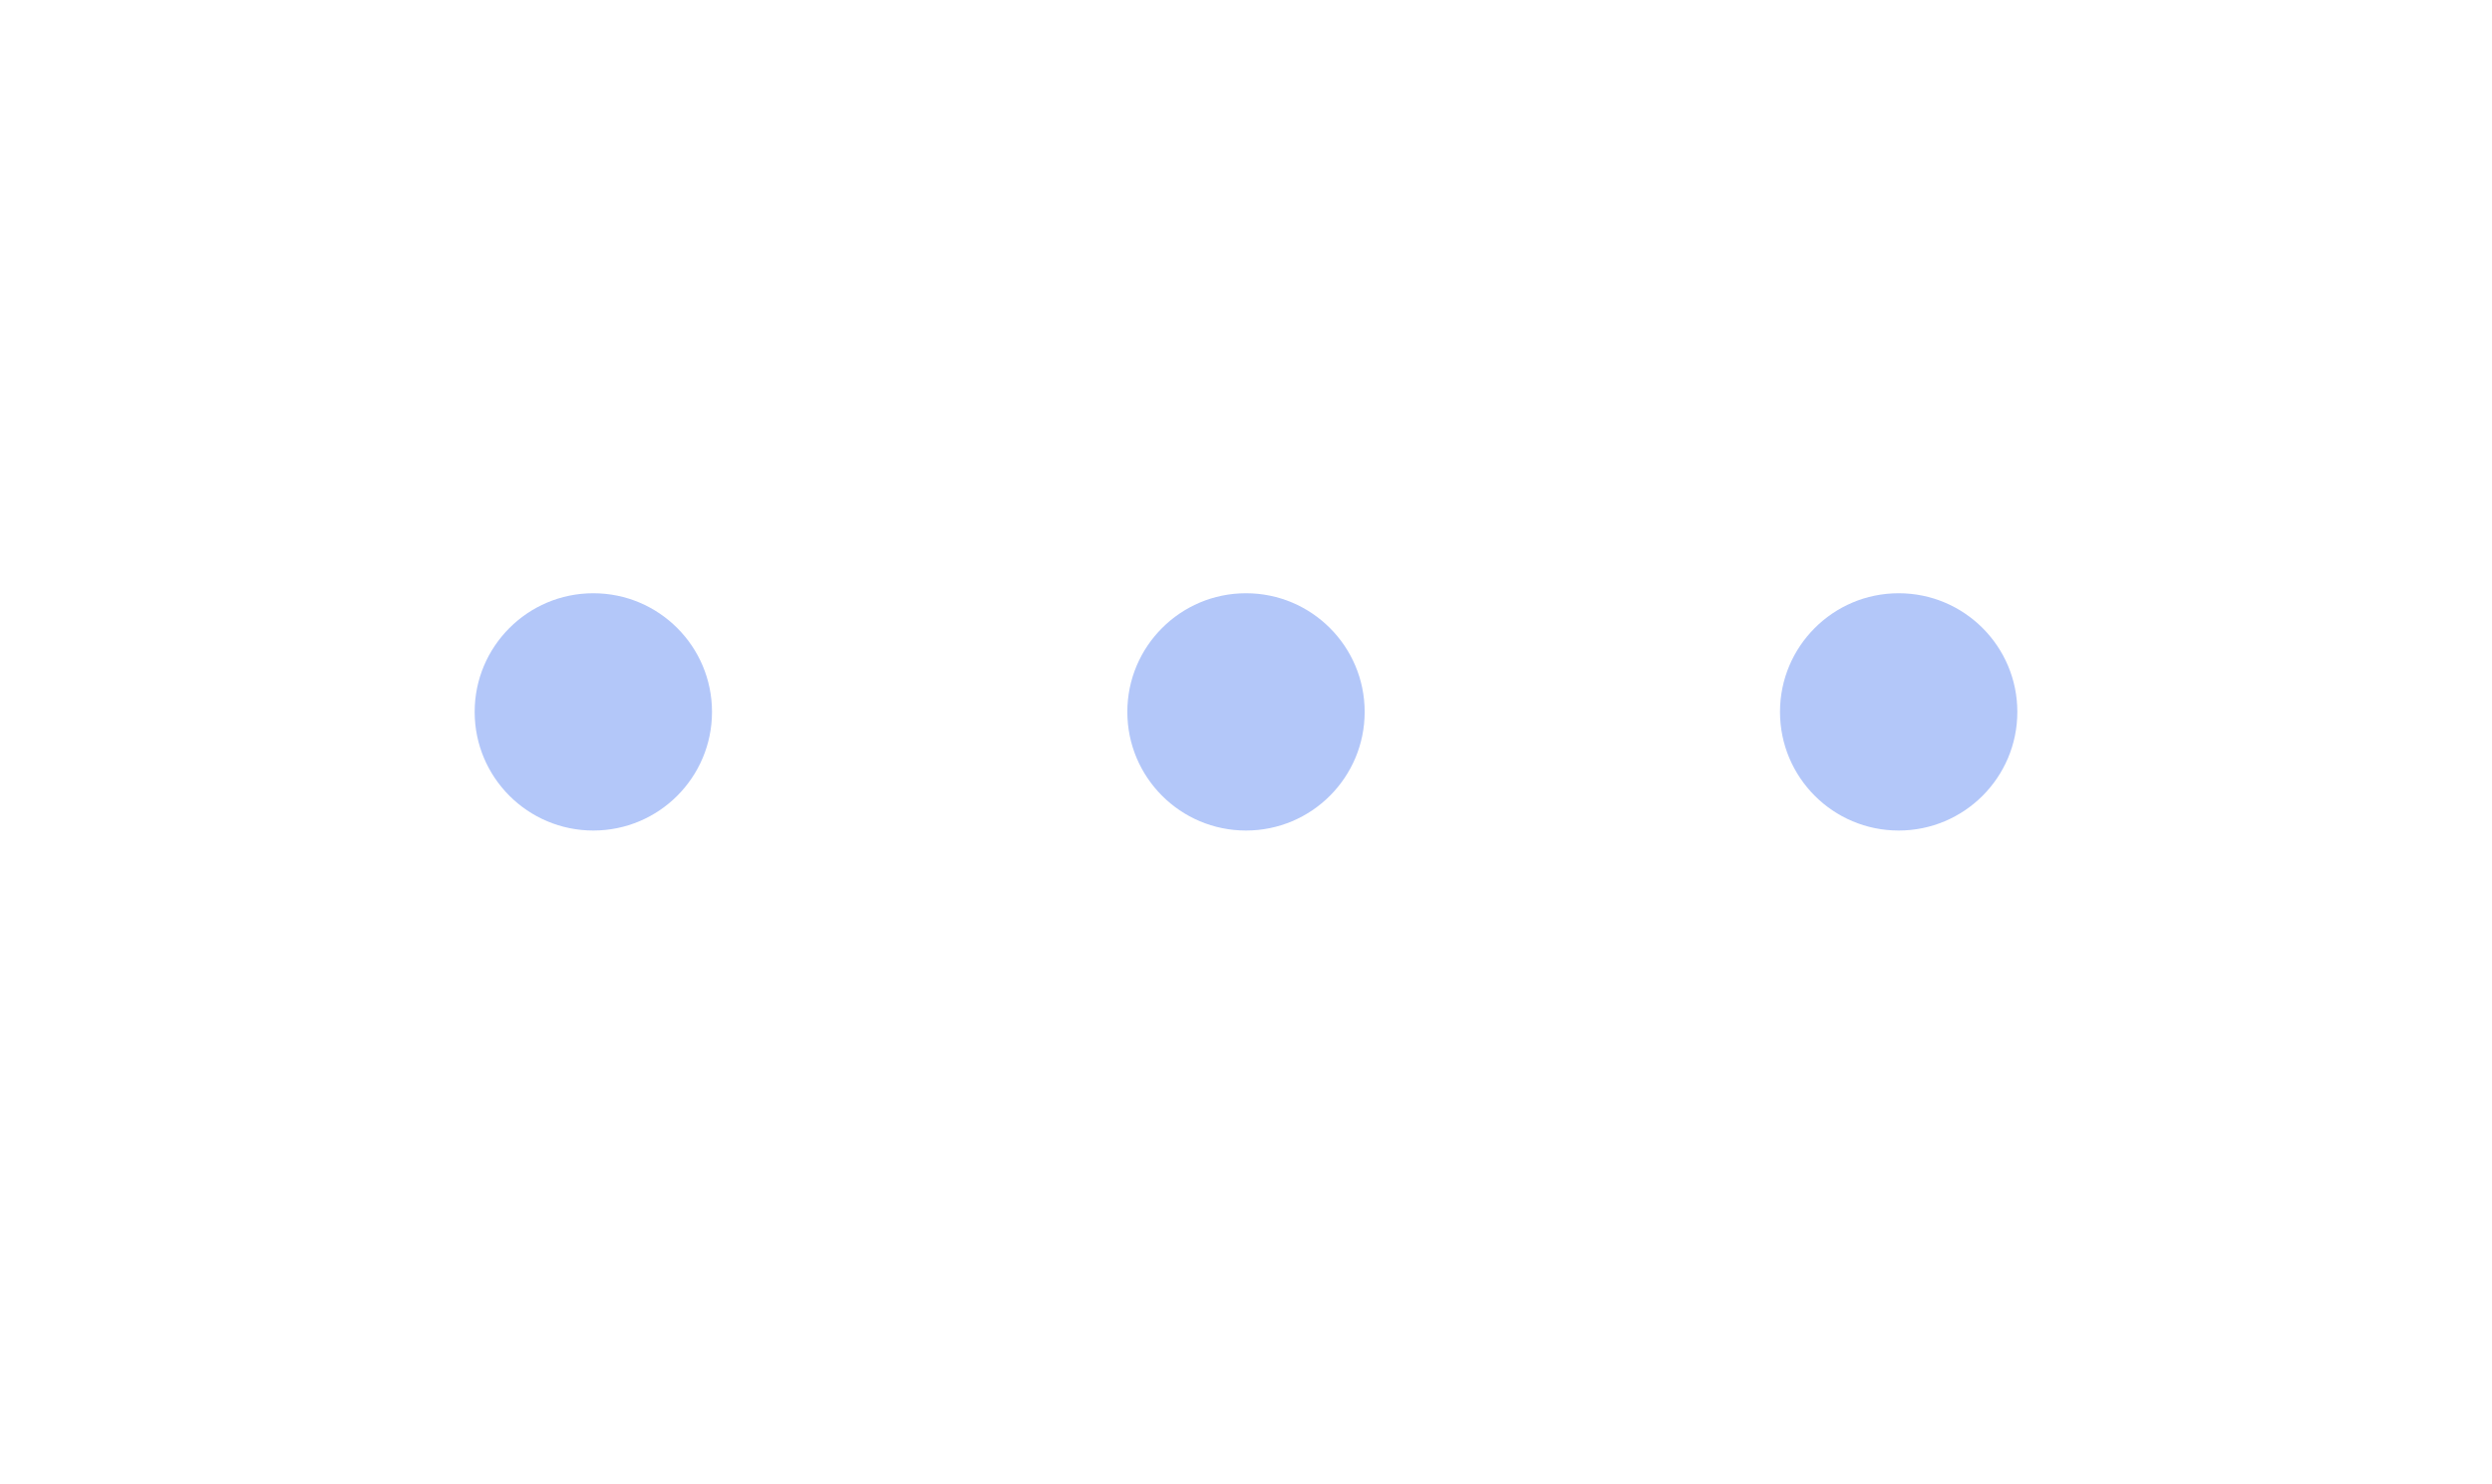
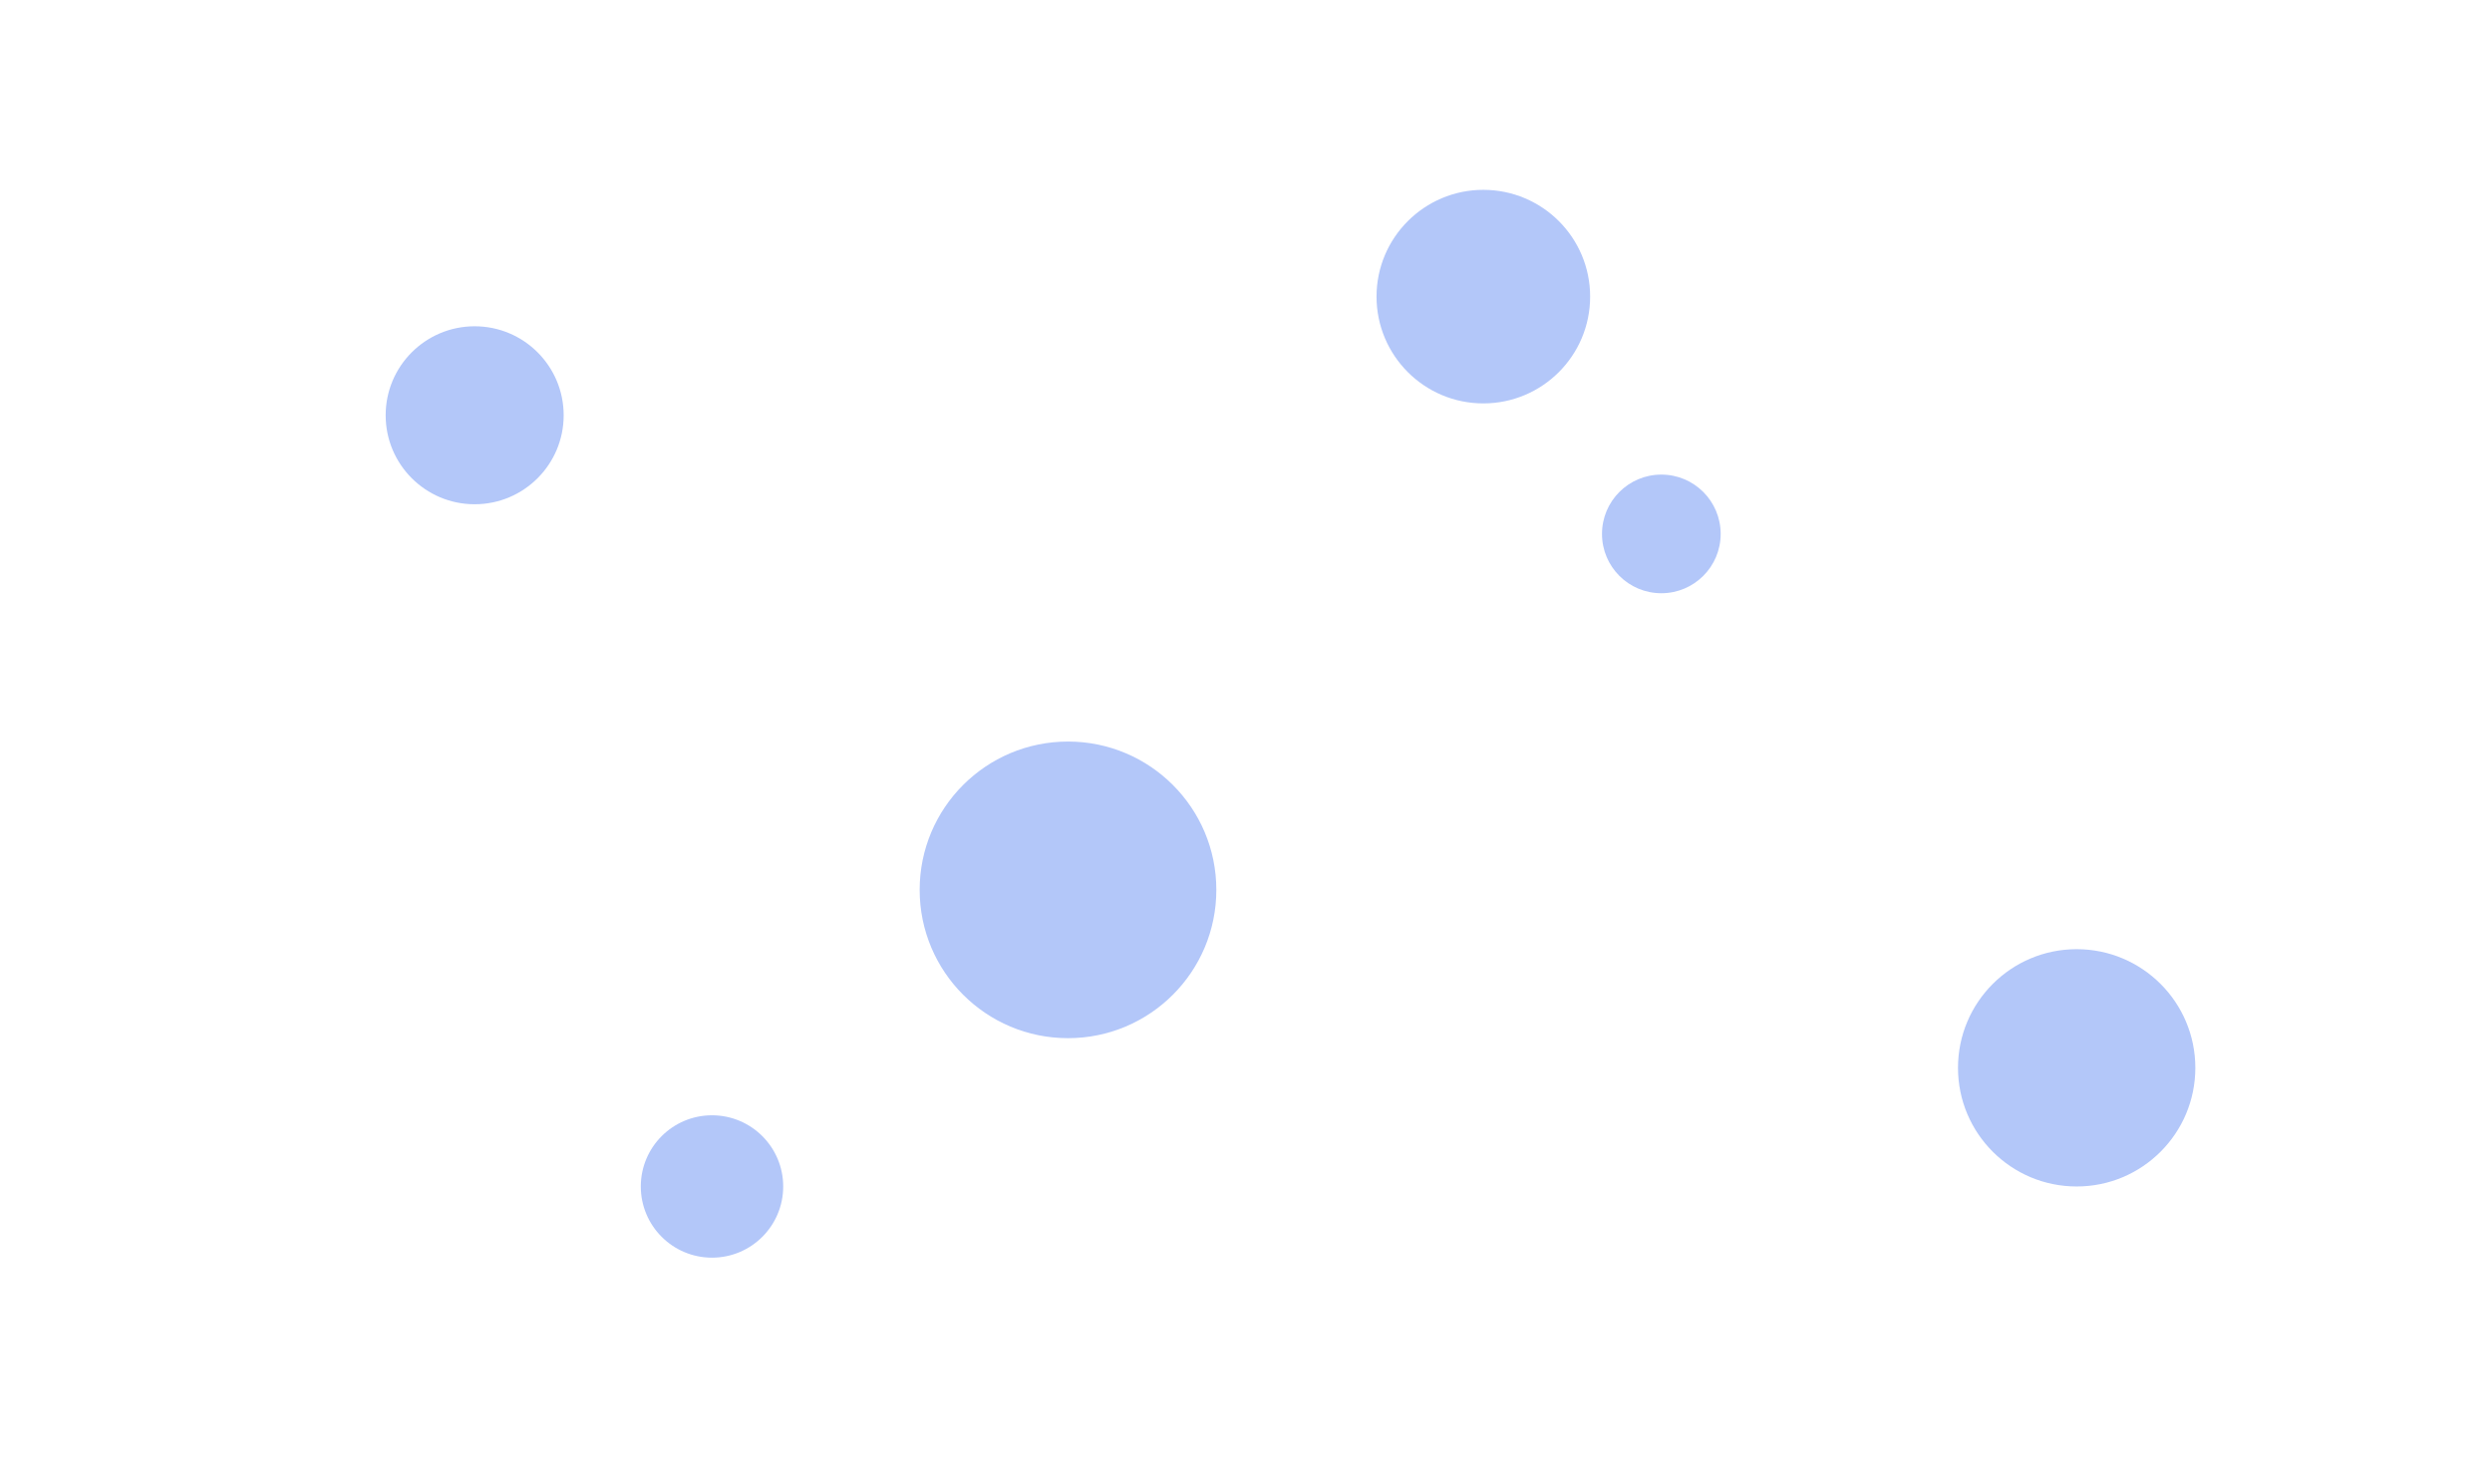
<svg xmlns="http://www.w3.org/2000/svg" width="42" height="25">
-   <circle cx="10" cy="12" r="2" fill="#B3C7F9" />
-   <circle cx="21" cy="12" r="2" fill="#B3C7F9" />
-   <circle cx="32" cy="12" r="2" fill="#B3C7F9" />
+   <circle cx="8" cy="7" r="1.5" fill="#B3C7F9" />
+   <circle cx="18" cy="15" r="2.5" fill="#B3C7F9" />
+   <circle cx="28" cy="9" r="1" fill="#B3C7F9" />
+   <circle cx="35" cy="18" r="2" fill="#B3C7F9" />
+   <circle cx="12" cy="20" r="1.2" fill="#B3C7F9" />
+   <circle cx="25" cy="5" r="1.8" fill="#B3C7F9" />
</svg>
